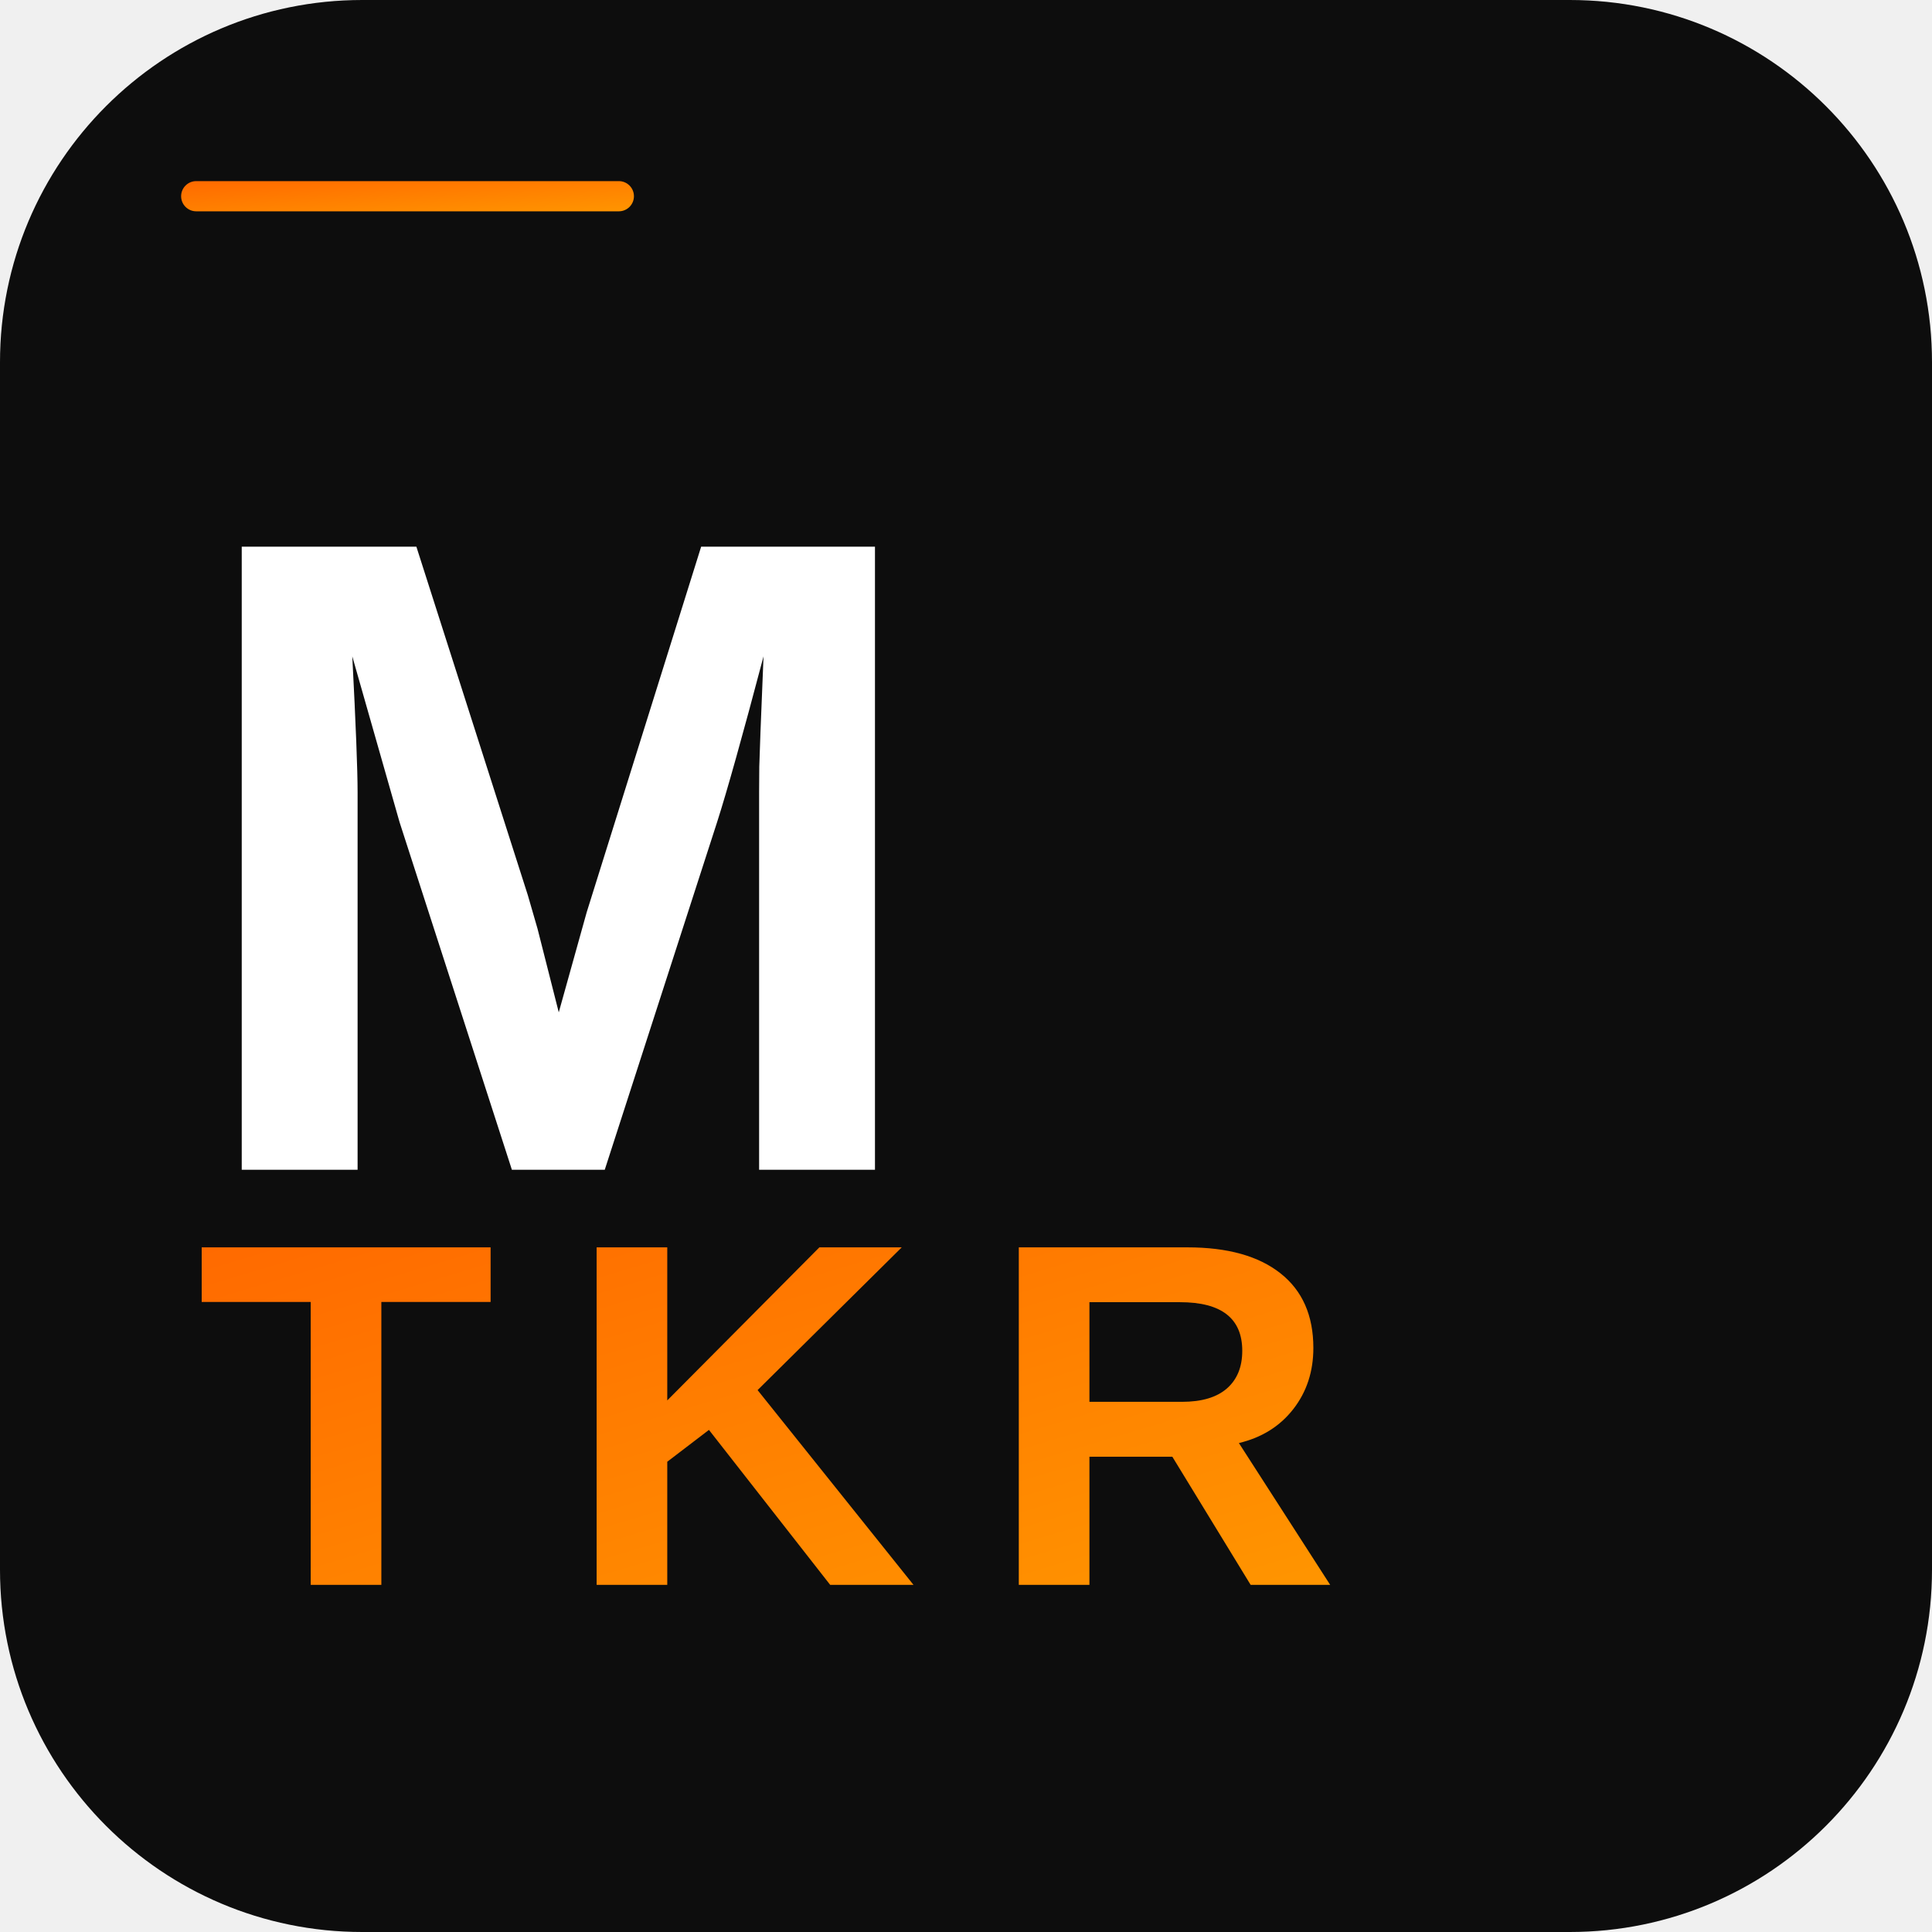
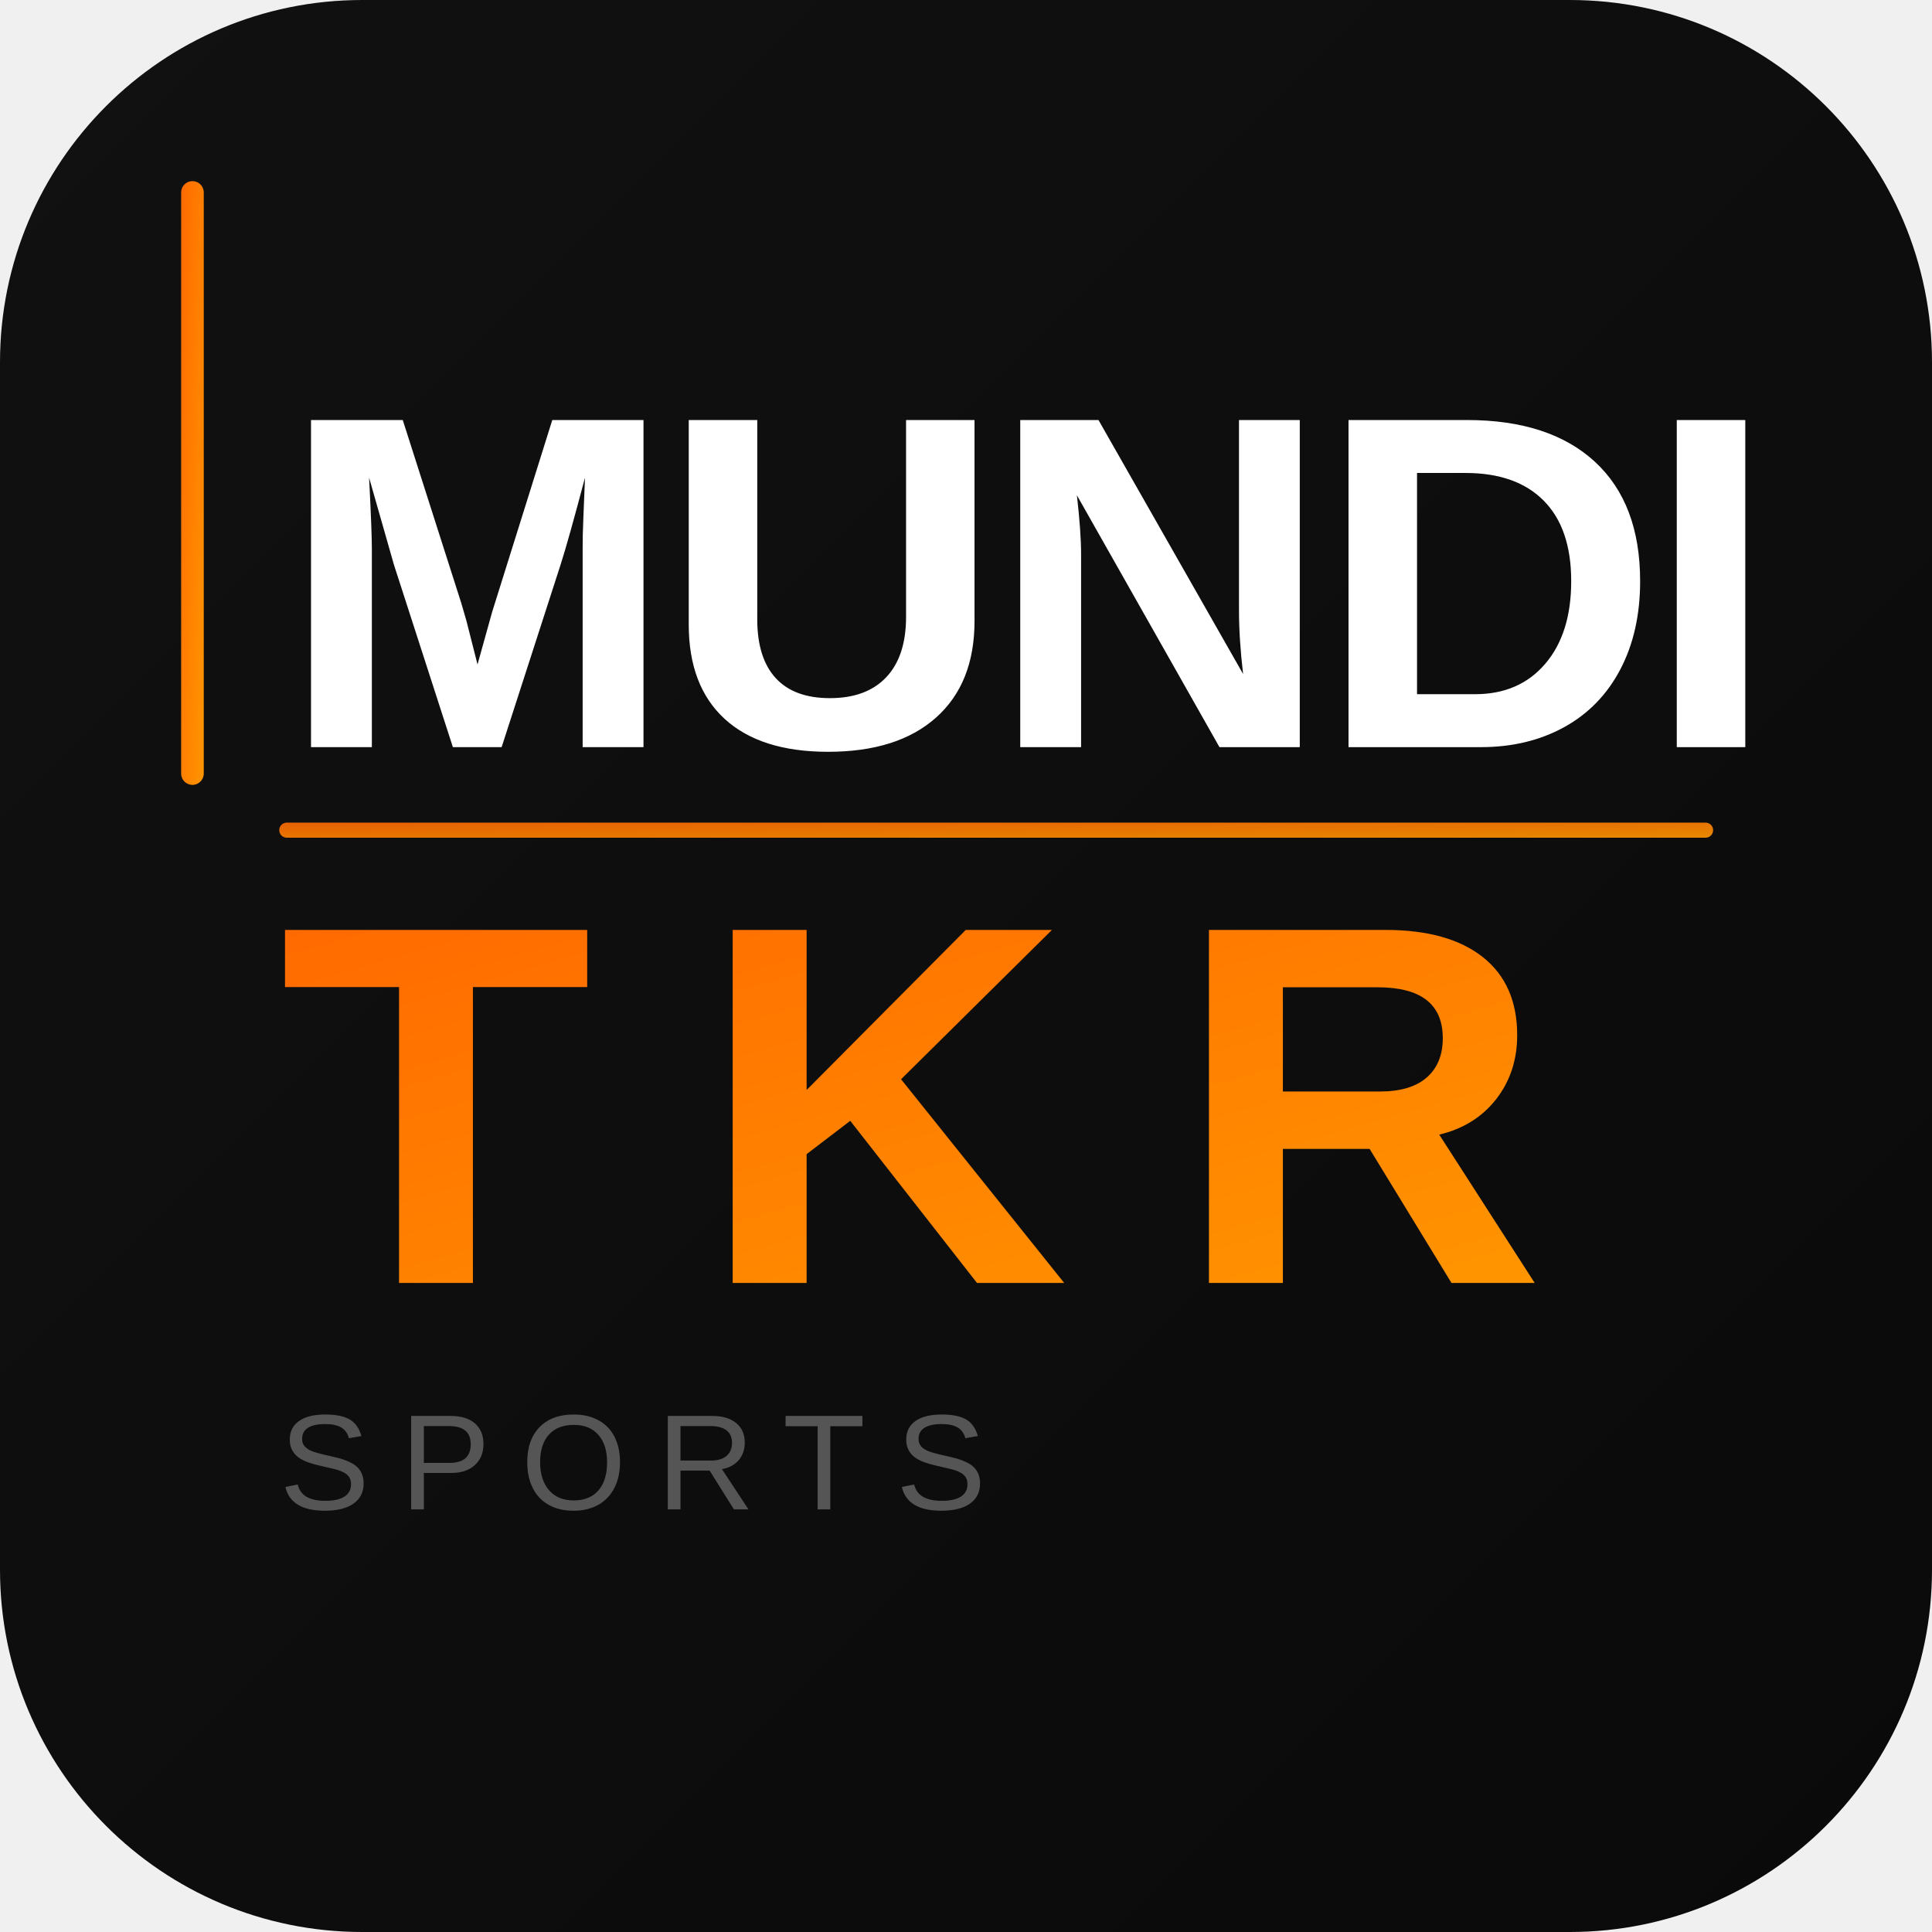
<svg xmlns="http://www.w3.org/2000/svg" viewBox="0 0 512 512" width="512" height="512">
  <defs>
+     <linearGradient id="bg" x1="0%" y1="0%" x2="100%" y2="100%">
+       <stop offset="0%" style="stop-color:#111111" />
+       <stop offset="100%" style="stop-color:#0a0a0a" />
+     </linearGradient>
    <linearGradient id="og" x1="0%" y1="0%" x2="100%" y2="100%">
      <stop offset="0%" style="stop-color:#ff6a00" />
      <stop offset="100%" style="stop-color:#ff9500" />
    </linearGradient>
  </defs>
-   <rect width="512" height="512" rx="96" fill="#0d0d0d" />
-   <rect x="48" y="48" width="120" height="8" rx="4" fill="url(#og)" />
-   <text x="48" y="310" font-family="Arial Black, Arial, sans-serif" font-weight="900" font-size="240" fill="#ffffff" letter-spacing="-8">M</text>
-   <text x="52" y="420" font-family="Arial Black, Arial, sans-serif" font-weight="900" font-size="130" fill="url(#og)" letter-spacing="18">TKR</text>
+   <rect width="512" height="512" rx="96" fill="url(#bg)" />
+   <rect x="48" y="48" width="6" height="160" rx="3" fill="url(#og)" />
+   <text x="74" y="198" font-family="Arial Black, Arial, sans-serif" font-weight="900" font-size="126" fill="#ffffff" letter-spacing="-4">MUNDI</text>
+   <rect x="74" y="218" width="380" height="4" rx="2" fill="url(#og)" opacity="0.9" />
+   <text x="74" y="340" font-family="Arial Black, Arial, sans-serif" font-weight="900" font-size="136" fill="url(#og)" letter-spacing="28">TKR</text>
+   <text x="74" y="400" font-family="Arial, sans-serif" font-weight="400" font-size="36" fill="#555555" letter-spacing="8">SPORTS</text>
</svg>
